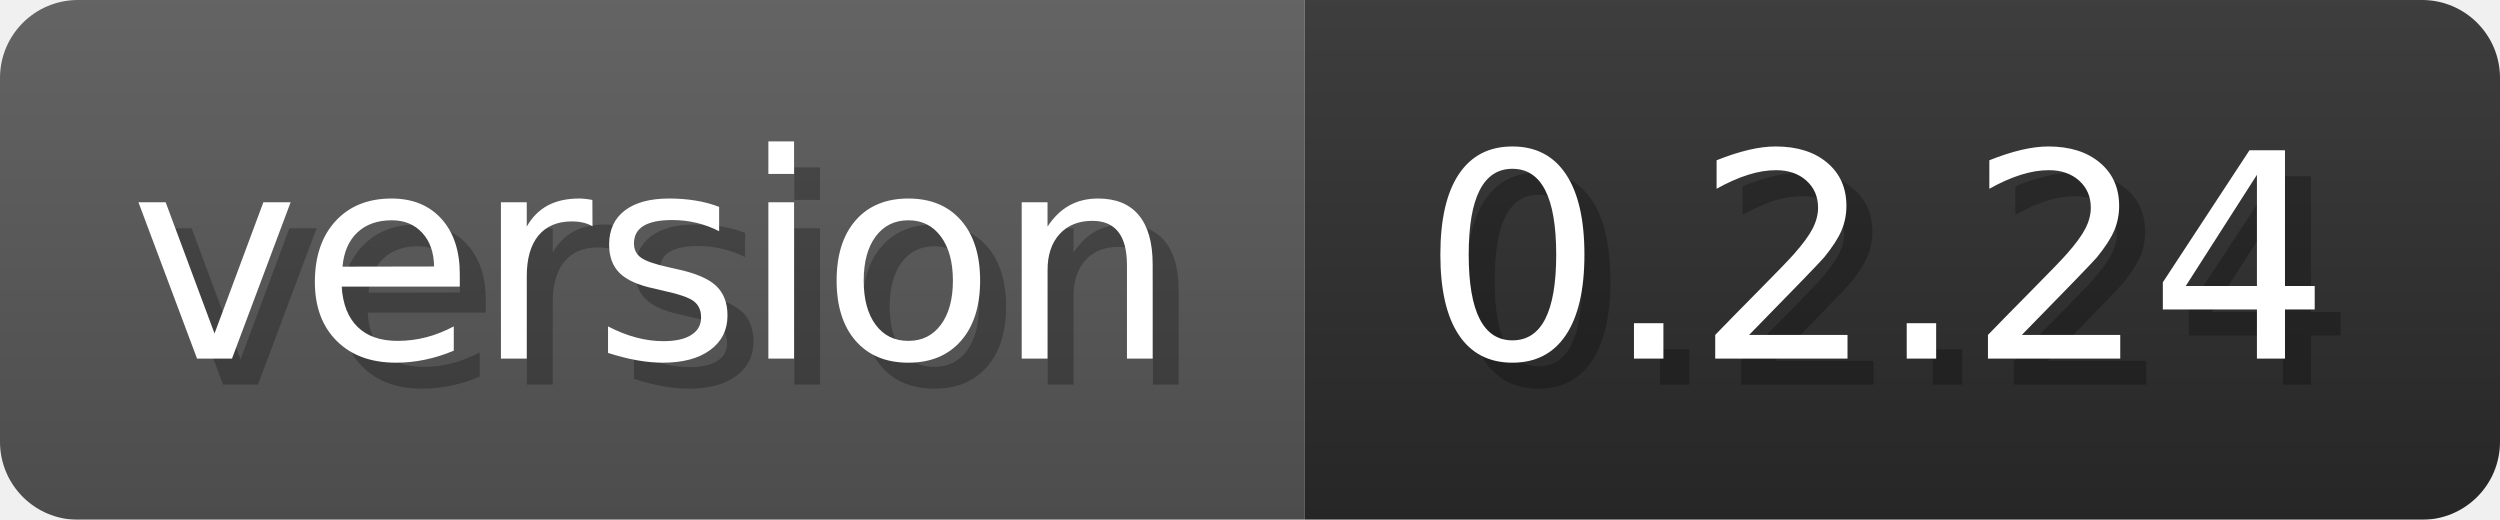
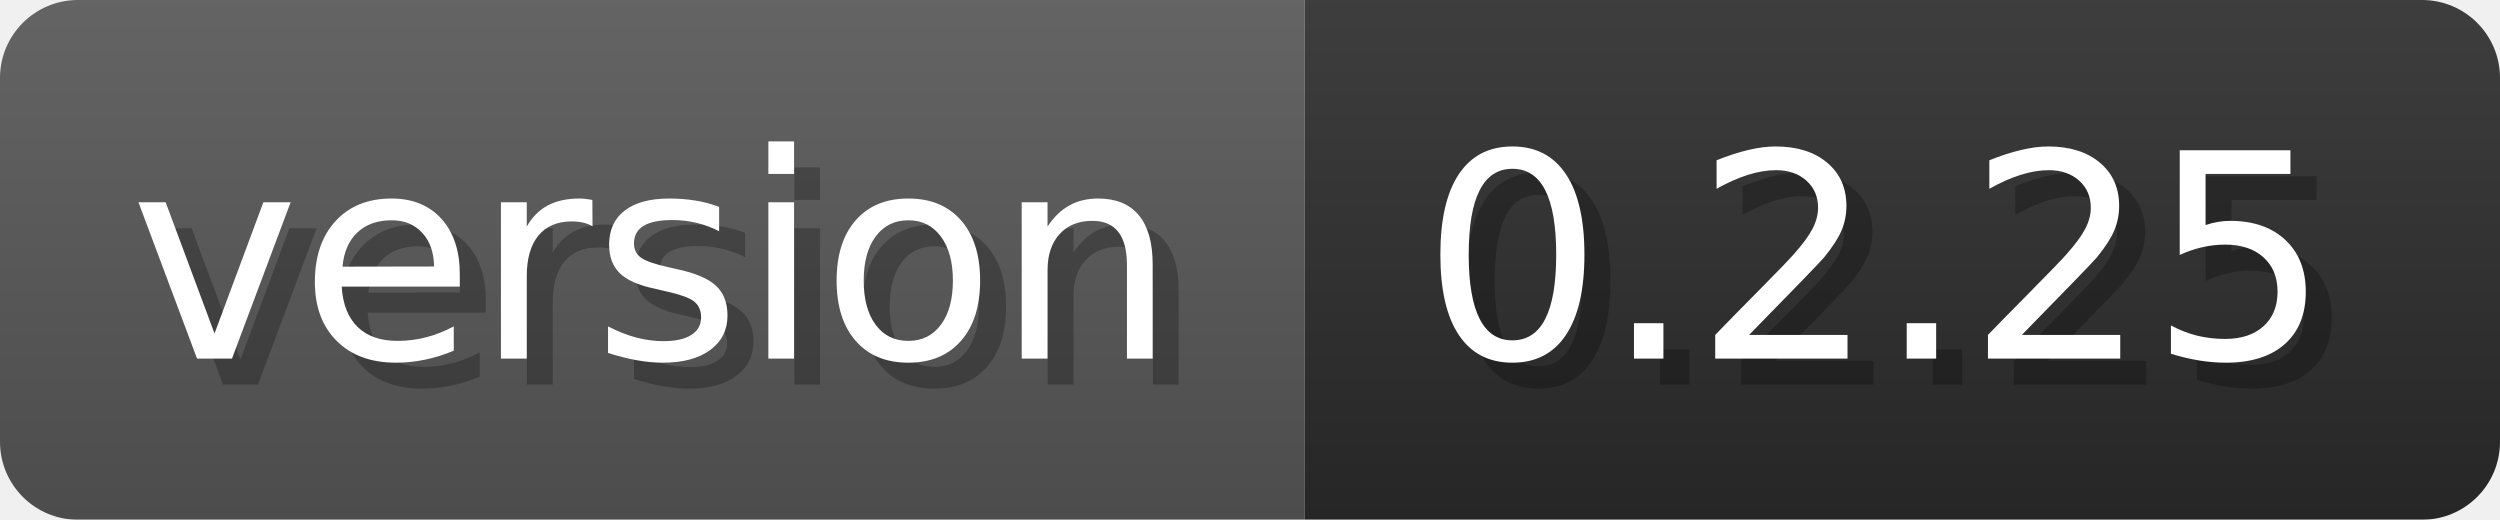
- <svg xmlns="http://www.w3.org/2000/svg" width="96.2" height="20" viewBox="0 0 962 200" role="img" aria-label="version: 0.2.24">
-   <linearGradient id="XyEMh" x2="0" y2="100%">
+ <svg xmlns="http://www.w3.org/2000/svg" width="96.2" height="20" viewBox="0 0 962 200" role="img" aria-label="version: 0.2.25">
+   <linearGradient id="AkHLf" x2="0" y2="100%">
    <stop offset="0" stop-opacity=".1" stop-color="#EEE" />
    <stop offset="1" stop-opacity=".1" />
  </linearGradient>
-   <mask id="MSdXl">
+   <mask id="OpSUA">
    <rect width="962" height="200" rx="30" fill="#FFF" />
  </mask>
-   <g mask="url(#MSdXl)">
+   <g mask="url(#OpSUA)">
    <rect width="502" height="200" fill="#555" />
    <rect width="460" height="200" fill="#2A2A2A" x="502" />
-     <rect width="962" height="200" fill="url(#XyEMh)" />
+     <rect width="962" height="200" fill="url(#AkHLf)" />
  </g>
  <g aria-hidden="true" fill="#fff" text-anchor="start" font-family="Verdana,DejaVu Sans,sans-serif" font-size="110">
    <text x="60" y="148" textLength="402" fill="#000" opacity="0.25">version</text>
    <text x="50" y="138" textLength="402">version</text>
-     <text x="557" y="148" textLength="360" fill="#000" opacity="0.25">0.2.24</text>
-     <text x="547" y="138" textLength="360">0.2.24</text>
+     <text x="557" y="148" textLength="360" fill="#000" opacity="0.25">0.2.25</text>
+     <text x="547" y="138" textLength="360">0.2.25</text>
  </g>
</svg>
